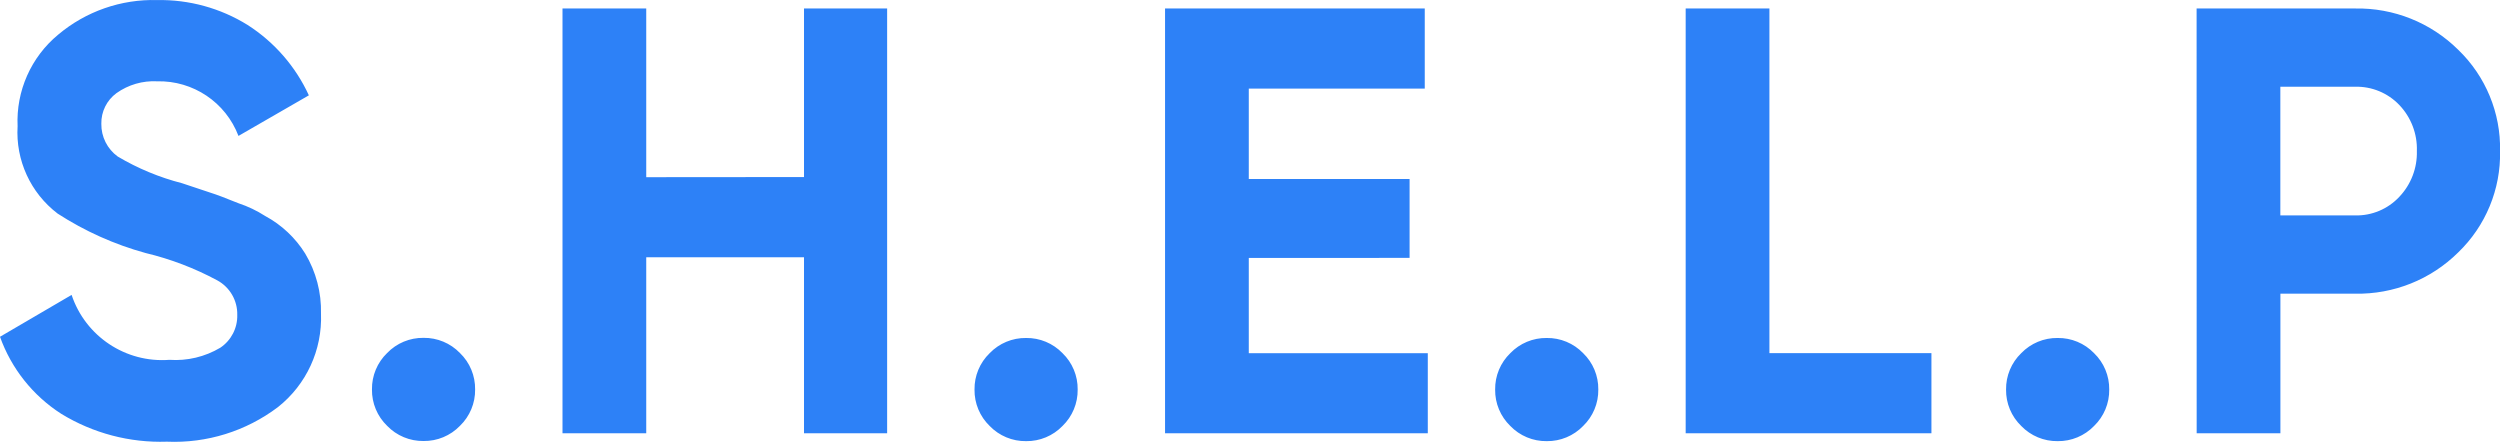
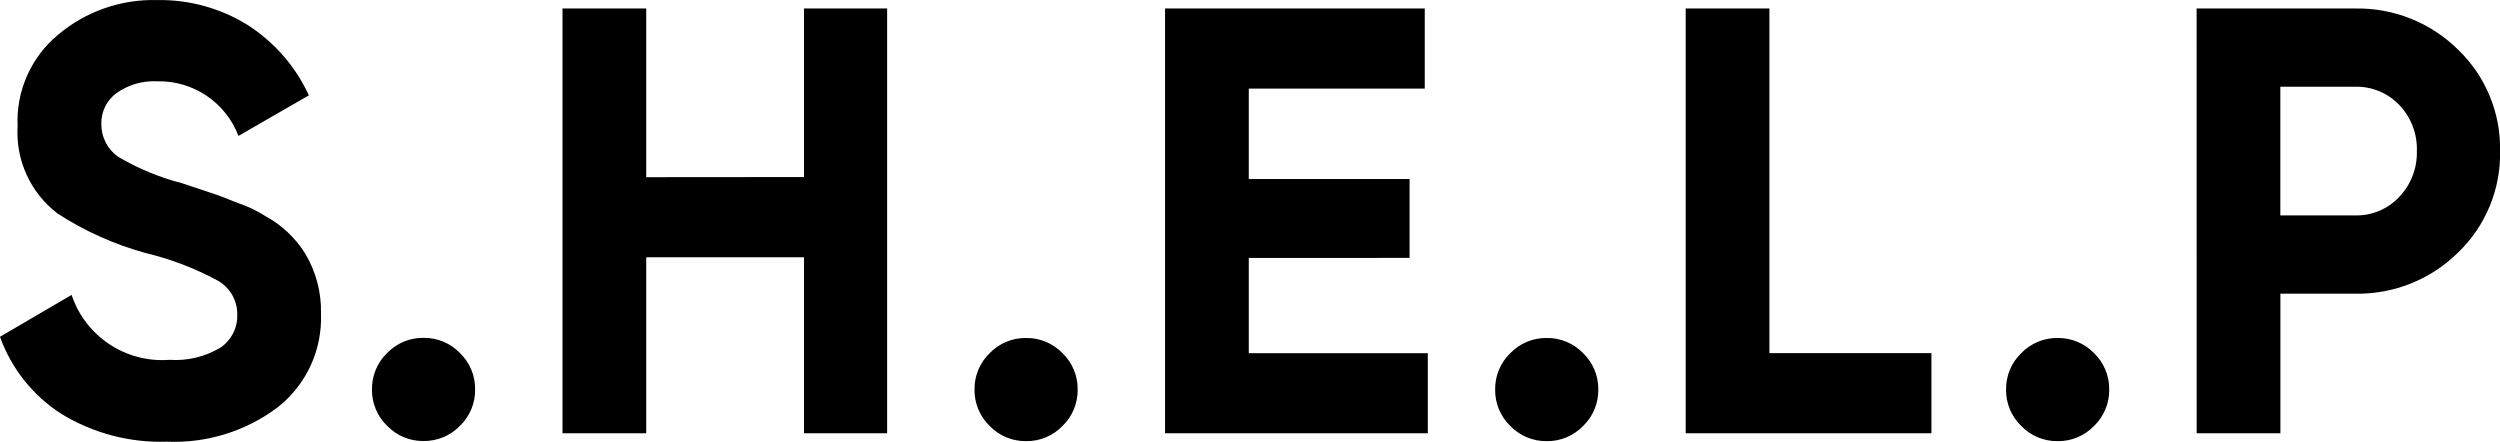
<svg xmlns="http://www.w3.org/2000/svg" width="148.32" height="26.208" viewBox="0 0 148.32 26.208">
  <defs>
    <style>.a{fill:#2d81f7;}</style>
  </defs>
-   <path class="a" d="M10.944.5A11.281,11.281,0,0,1,4.68-1.152,9.039,9.039,0,0,1,1.044-5.724L5.292-8.208a5.66,5.66,0,0,0,5.8,3.852,5.206,5.206,0,0,0,3.024-.72A2.269,2.269,0,0,0,15.12-7.02a2.273,2.273,0,0,0-1.188-2.052,17.626,17.626,0,0,0-4.248-1.62,18.729,18.729,0,0,1-5.22-2.34,6.051,6.051,0,0,1-2.376-5.184A6.653,6.653,0,0,1,4.5-23.652,8.749,8.749,0,0,1,10.368-25.7a9.84,9.84,0,0,1,5.364,1.476,9.829,9.829,0,0,1,3.636,4.176L15.192-17.64a5.031,5.031,0,0,0-4.824-3.24,3.818,3.818,0,0,0-2.412.7,2.2,2.2,0,0,0-.9,1.818,2.355,2.355,0,0,0,.972,1.944,14.56,14.56,0,0,0,3.816,1.584l1.728.576q.468.144,1.62.612a7.006,7.006,0,0,1,1.584.756,6.332,6.332,0,0,1,2.376,2.232,6.634,6.634,0,0,1,.936,3.564,6.736,6.736,0,0,1-2.556,5.544A10.2,10.2,0,0,1,10.944.5Zm18.288-3.1a2.946,2.946,0,0,1-.9,2.16,2.946,2.946,0,0,1-2.16.9,2.946,2.946,0,0,1-2.16-.9,2.946,2.946,0,0,1-.9-2.16,2.946,2.946,0,0,1,.9-2.16,2.946,2.946,0,0,1,2.16-.9,2.946,2.946,0,0,1,2.16.9A2.946,2.946,0,0,1,29.232-2.592Zm19.512-12.6V-25.2h4.932V0H48.744V-10.44h-9.36V0H34.416V-25.2h4.968v10.008ZM64.98-2.592a2.946,2.946,0,0,1-.9,2.16,2.946,2.946,0,0,1-2.16.9,2.946,2.946,0,0,1-2.16-.9,2.946,2.946,0,0,1-.9-2.16,2.946,2.946,0,0,1,.9-2.16,2.946,2.946,0,0,1,2.16-.9,2.946,2.946,0,0,1,2.16.9A2.946,2.946,0,0,1,64.98-2.592ZM75.132-10.4v5.652h10.62V0H70.164V-25.2H85.572v4.752H75.132v5.364h9.54v4.68ZM95.868-2.592a2.946,2.946,0,0,1-.9,2.16,2.946,2.946,0,0,1-2.16.9,2.946,2.946,0,0,1-2.16-.9,2.946,2.946,0,0,1-.9-2.16,2.946,2.946,0,0,1,.9-2.16,2.946,2.946,0,0,1,2.16-.9,2.946,2.946,0,0,1,2.16.9A2.946,2.946,0,0,1,95.868-2.592ZM106.02-25.2V-4.752h9.612V0h-14.58V-25.2ZM126.18-2.592a2.946,2.946,0,0,1-.9,2.16,2.946,2.946,0,0,1-2.16.9,2.946,2.946,0,0,1-2.16-.9,2.946,2.946,0,0,1-.9-2.16,2.946,2.946,0,0,1,.9-2.16,2.946,2.946,0,0,1,2.16-.9,2.946,2.946,0,0,1,2.16.9A2.946,2.946,0,0,1,126.18-2.592ZM131.364-25.2h9.4a8.458,8.458,0,0,1,6.12,2.448,8.113,8.113,0,0,1,2.484,6.012,8.113,8.113,0,0,1-2.484,6.012,8.458,8.458,0,0,1-6.12,2.448h-4.428V0h-4.968Zm4.968,12.276h4.428a3.473,3.473,0,0,0,2.628-1.1,3.793,3.793,0,0,0,1.044-2.718,3.776,3.776,0,0,0-1.044-2.736,3.5,3.5,0,0,0-2.628-1.08h-4.428Z" transform="translate(-1.044 25.704)" />
+   <path className="a" d="M10.944.5A11.281,11.281,0,0,1,4.68-1.152,9.039,9.039,0,0,1,1.044-5.724L5.292-8.208a5.66,5.66,0,0,0,5.8,3.852,5.206,5.206,0,0,0,3.024-.72A2.269,2.269,0,0,0,15.12-7.02a2.273,2.273,0,0,0-1.188-2.052,17.626,17.626,0,0,0-4.248-1.62,18.729,18.729,0,0,1-5.22-2.34,6.051,6.051,0,0,1-2.376-5.184A6.653,6.653,0,0,1,4.5-23.652,8.749,8.749,0,0,1,10.368-25.7a9.84,9.84,0,0,1,5.364,1.476,9.829,9.829,0,0,1,3.636,4.176L15.192-17.64a5.031,5.031,0,0,0-4.824-3.24,3.818,3.818,0,0,0-2.412.7,2.2,2.2,0,0,0-.9,1.818,2.355,2.355,0,0,0,.972,1.944,14.56,14.56,0,0,0,3.816,1.584l1.728.576q.468.144,1.62.612a7.006,7.006,0,0,1,1.584.756,6.332,6.332,0,0,1,2.376,2.232,6.634,6.634,0,0,1,.936,3.564,6.736,6.736,0,0,1-2.556,5.544A10.2,10.2,0,0,1,10.944.5Zm18.288-3.1a2.946,2.946,0,0,1-.9,2.16,2.946,2.946,0,0,1-2.16.9,2.946,2.946,0,0,1-2.16-.9,2.946,2.946,0,0,1-.9-2.16,2.946,2.946,0,0,1,.9-2.16,2.946,2.946,0,0,1,2.16-.9,2.946,2.946,0,0,1,2.16.9A2.946,2.946,0,0,1,29.232-2.592Zm19.512-12.6V-25.2h4.932V0H48.744V-10.44h-9.36V0H34.416V-25.2h4.968v10.008ZM64.98-2.592a2.946,2.946,0,0,1-.9,2.16,2.946,2.946,0,0,1-2.16.9,2.946,2.946,0,0,1-2.16-.9,2.946,2.946,0,0,1-.9-2.16,2.946,2.946,0,0,1,.9-2.16,2.946,2.946,0,0,1,2.16-.9,2.946,2.946,0,0,1,2.16.9A2.946,2.946,0,0,1,64.98-2.592ZM75.132-10.4v5.652h10.62V0H70.164V-25.2H85.572v4.752H75.132v5.364h9.54v4.68ZM95.868-2.592a2.946,2.946,0,0,1-.9,2.16,2.946,2.946,0,0,1-2.16.9,2.946,2.946,0,0,1-2.16-.9,2.946,2.946,0,0,1-.9-2.16,2.946,2.946,0,0,1,.9-2.16,2.946,2.946,0,0,1,2.16-.9,2.946,2.946,0,0,1,2.16.9A2.946,2.946,0,0,1,95.868-2.592ZM106.02-25.2V-4.752h9.612V0h-14.58V-25.2ZM126.18-2.592a2.946,2.946,0,0,1-.9,2.16,2.946,2.946,0,0,1-2.16.9,2.946,2.946,0,0,1-2.16-.9,2.946,2.946,0,0,1-.9-2.16,2.946,2.946,0,0,1,.9-2.16,2.946,2.946,0,0,1,2.16-.9,2.946,2.946,0,0,1,2.16.9A2.946,2.946,0,0,1,126.18-2.592ZM131.364-25.2h9.4a8.458,8.458,0,0,1,6.12,2.448,8.113,8.113,0,0,1,2.484,6.012,8.113,8.113,0,0,1-2.484,6.012,8.458,8.458,0,0,1-6.12,2.448h-4.428V0h-4.968Zm4.968,12.276h4.428a3.473,3.473,0,0,0,2.628-1.1,3.793,3.793,0,0,0,1.044-2.718,3.776,3.776,0,0,0-1.044-2.736,3.5,3.5,0,0,0-2.628-1.08h-4.428Z" transform="translate(-1.044 25.704)" />
</svg>
